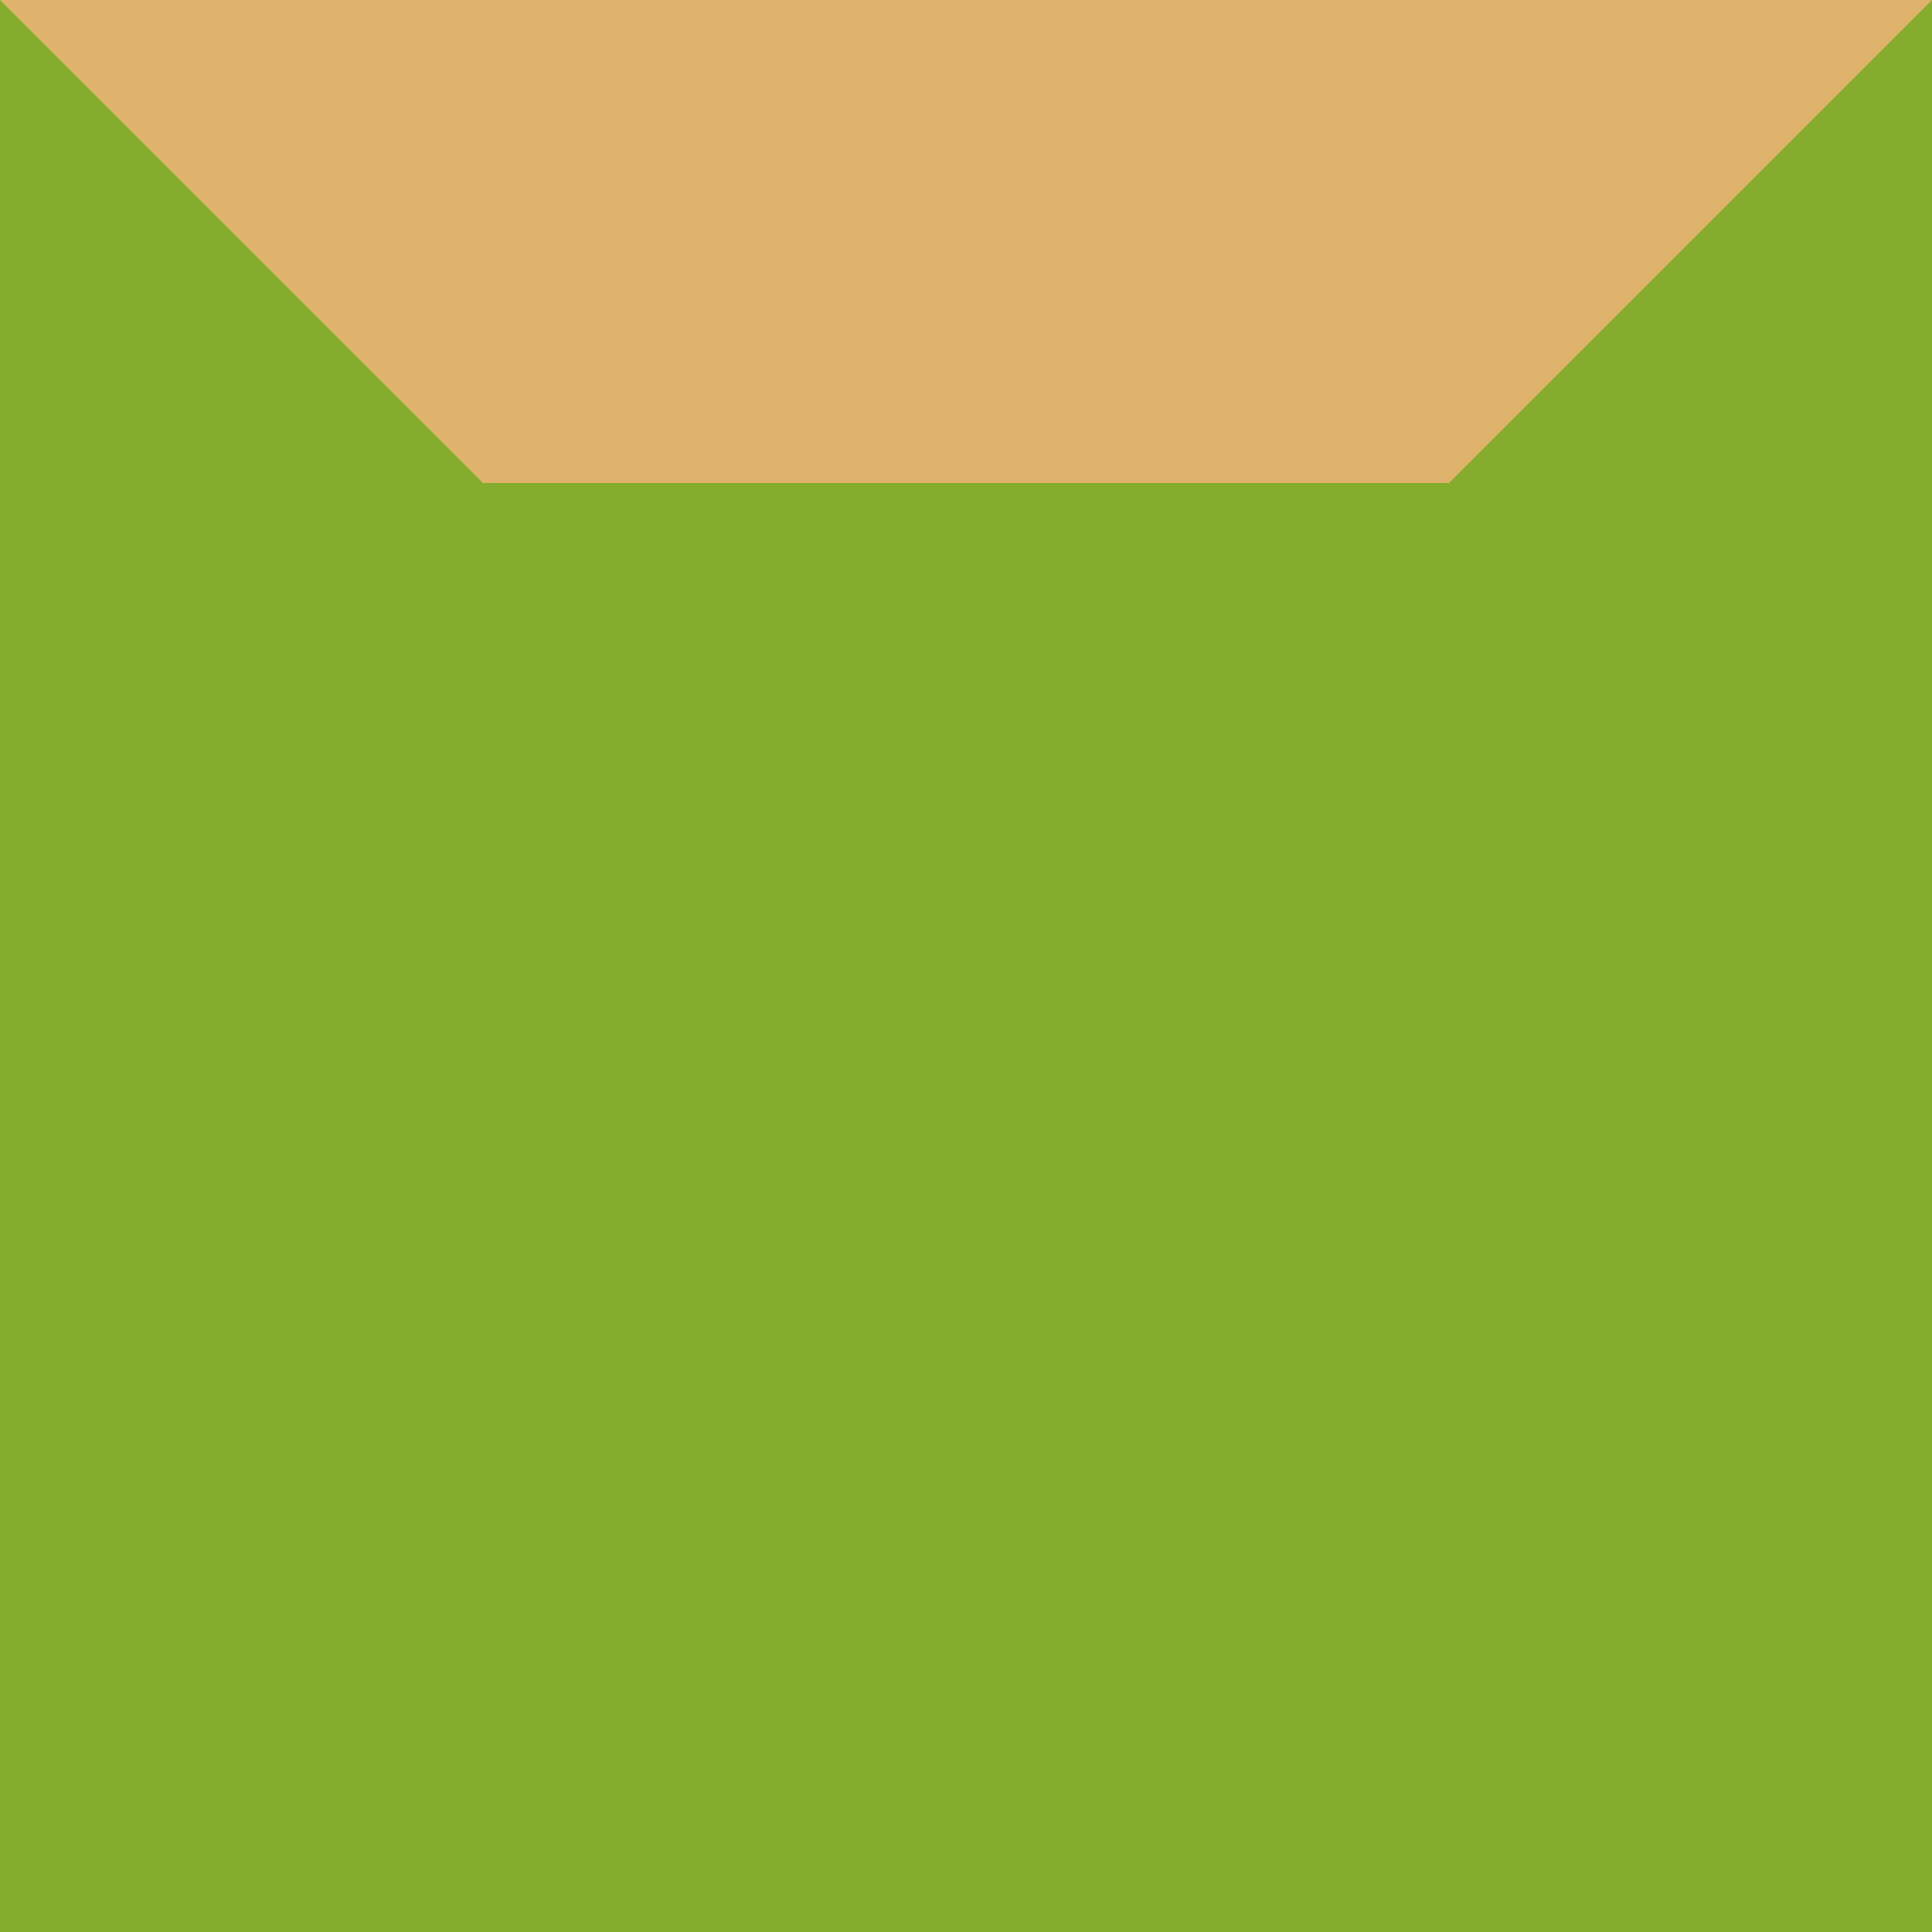
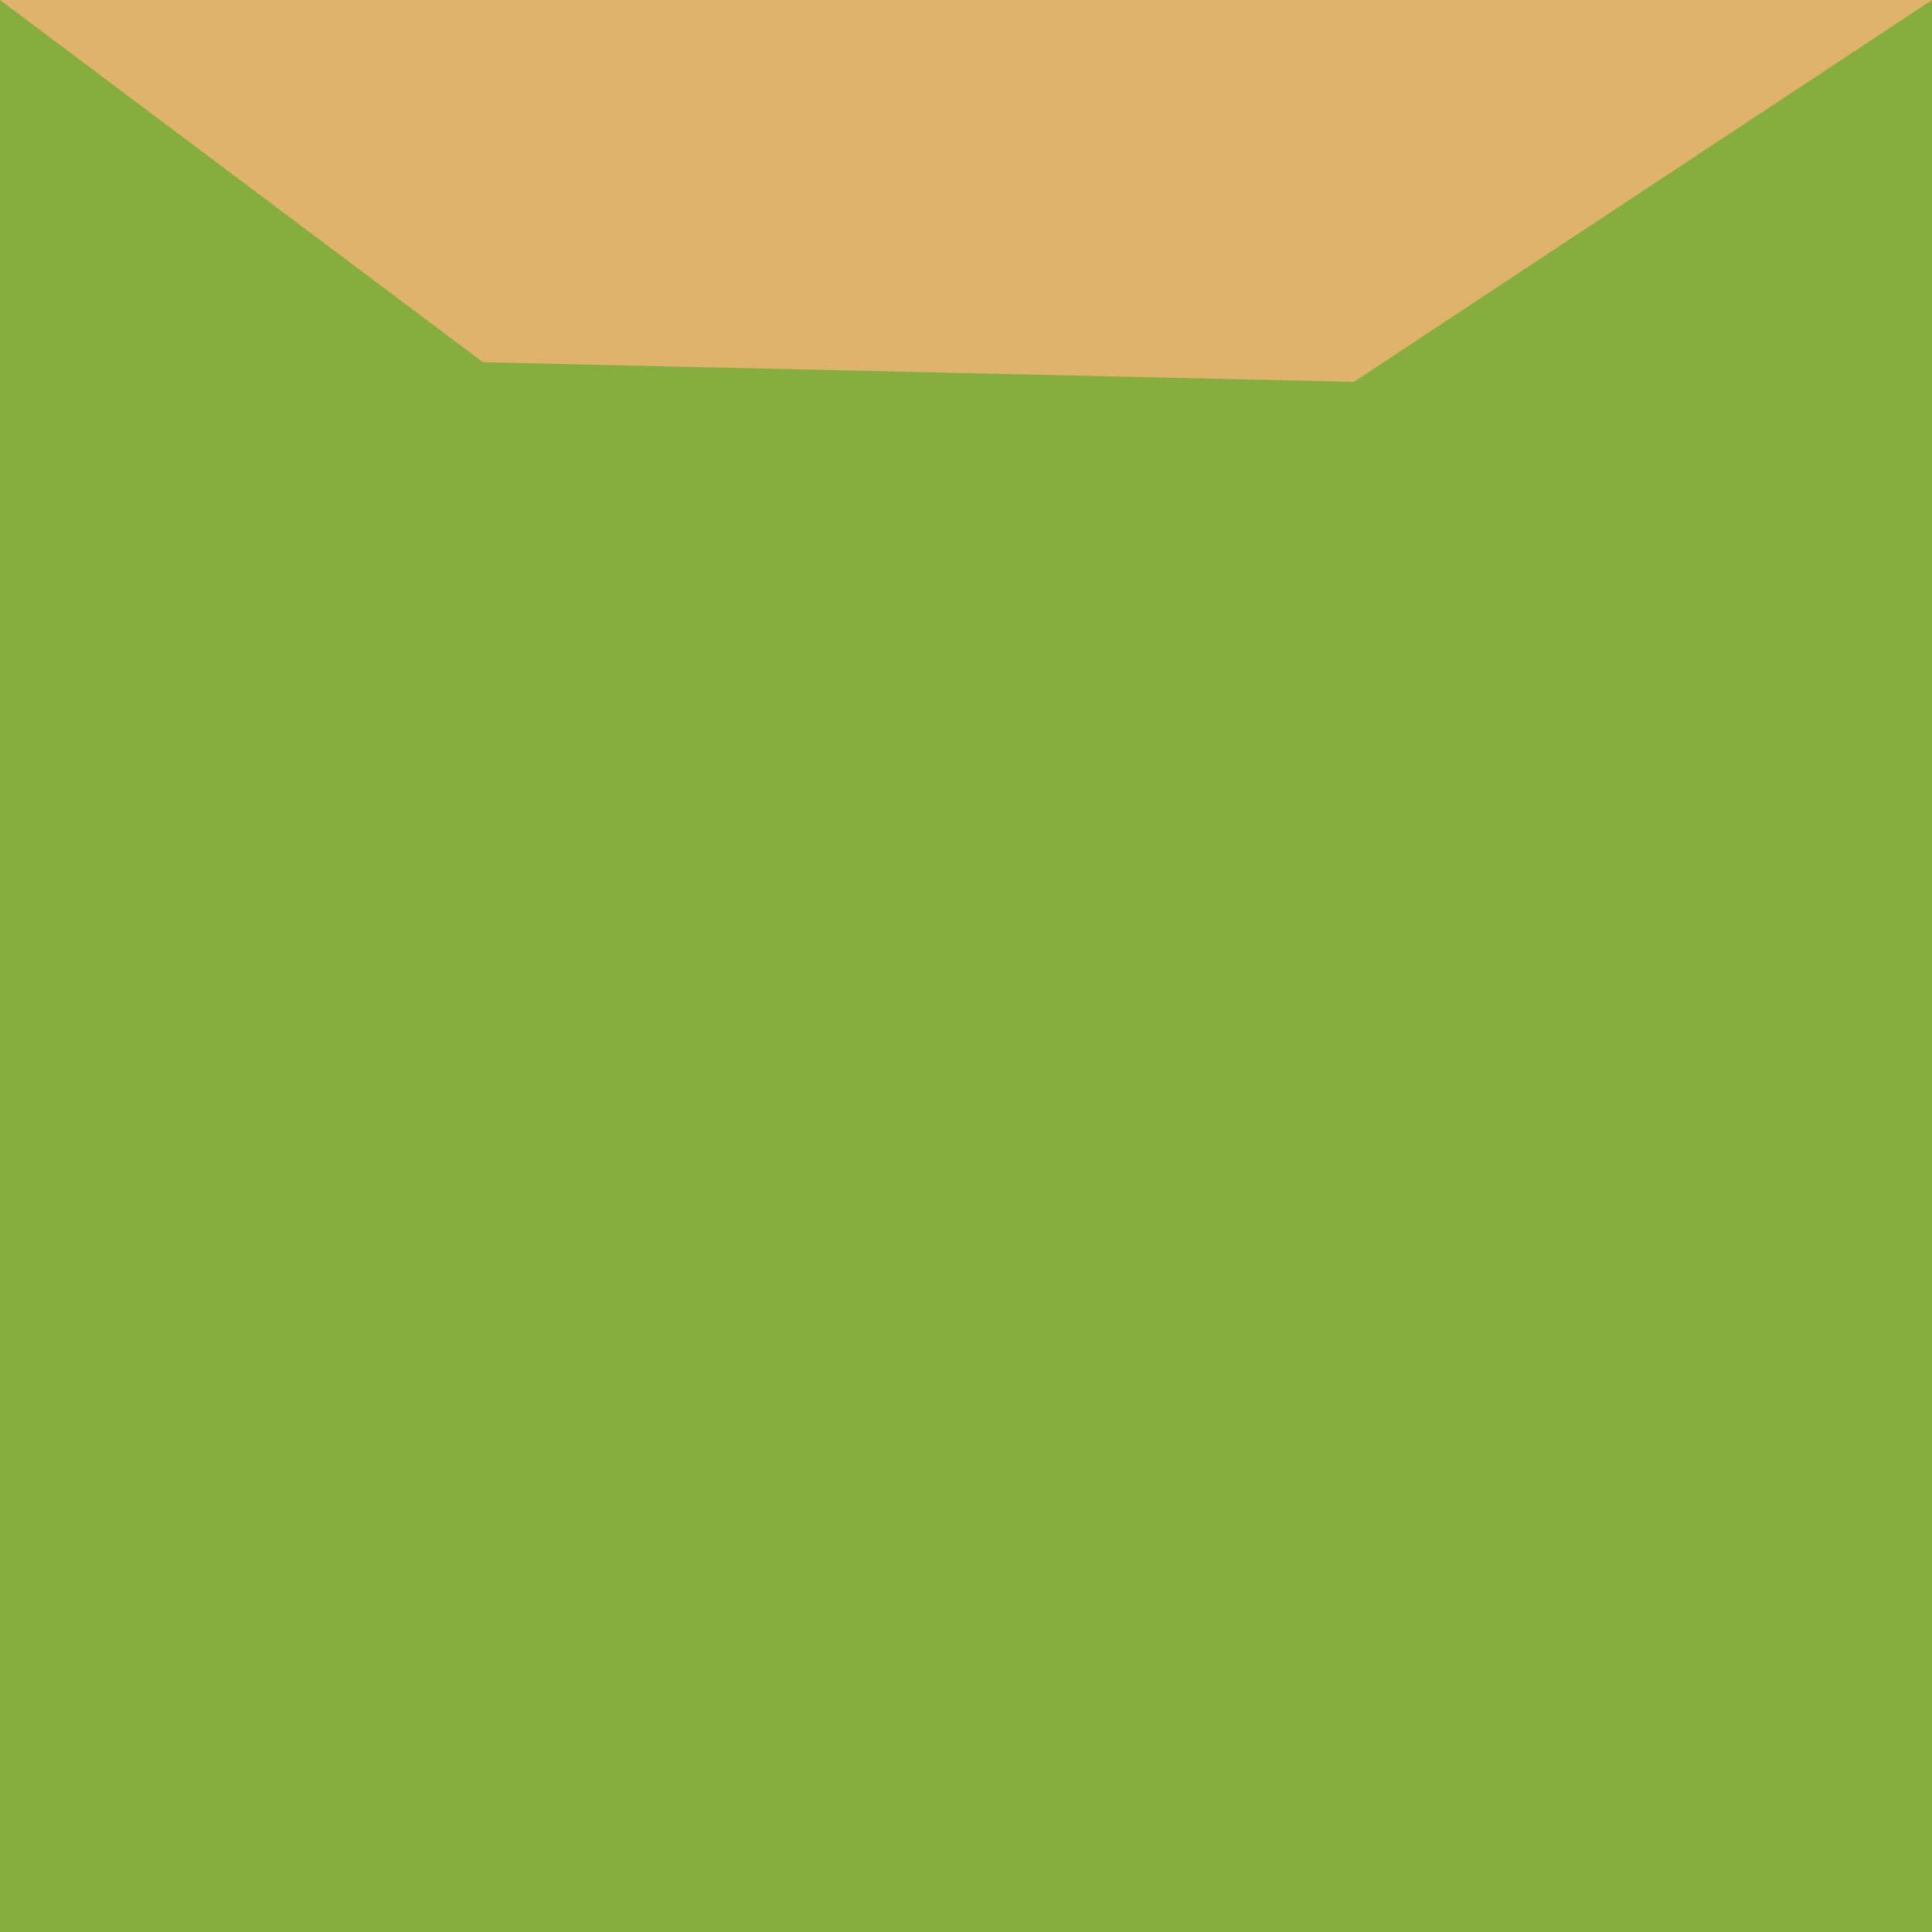
- <svg xmlns="http://www.w3.org/2000/svg" version="1.1" id="Layer_1" x="0px" y="0px" width="128px" height="128px" viewBox="640 0 128 128" style="enable-background:new 640 0 128 128;" xml:space="preserve">
+ <svg xmlns="http://www.w3.org/2000/svg" version="1.1" id="Layer_1" x="0px" y="0px" width="128px" height="128px" viewBox="0 0 128 128" style="enable-background:new 0 0 128 128;" xml:space="preserve">
  <style type="text/css">
- 	.st0{fill:#85AD2D;}
- 	.st1{fill:#DFB36B;}
- 	.st2{fill:#3A4DDB;}
- 	.st3{fill:none;stroke:#EAE3CA;stroke-width:20;stroke-miterlimit:10;}
+ 	.st0{fill:#86AE3F;}
+ 	.st1{fill:none;stroke:#EAE3CA;stroke-width:20;stroke-miterlimit:10;}
+ 	.st2{fill:#DFB36B;}
+ 	.st3{fill:#4B5AA8;}
</style>
-   <rect x="640" class="st0" width="128" height="128" />
-   <g id="city">
-     <polygon class="st1" points="736,32 768,0 640,0 672,32  " />
+   <rect class="st0" width="128" height="128" />
+   <g id="city_1_">
+     <polygon class="st2" points="89.7,25.3 128,0 0,0 32,24  " />
  </g>
-   <g>
- </g>
</svg>
